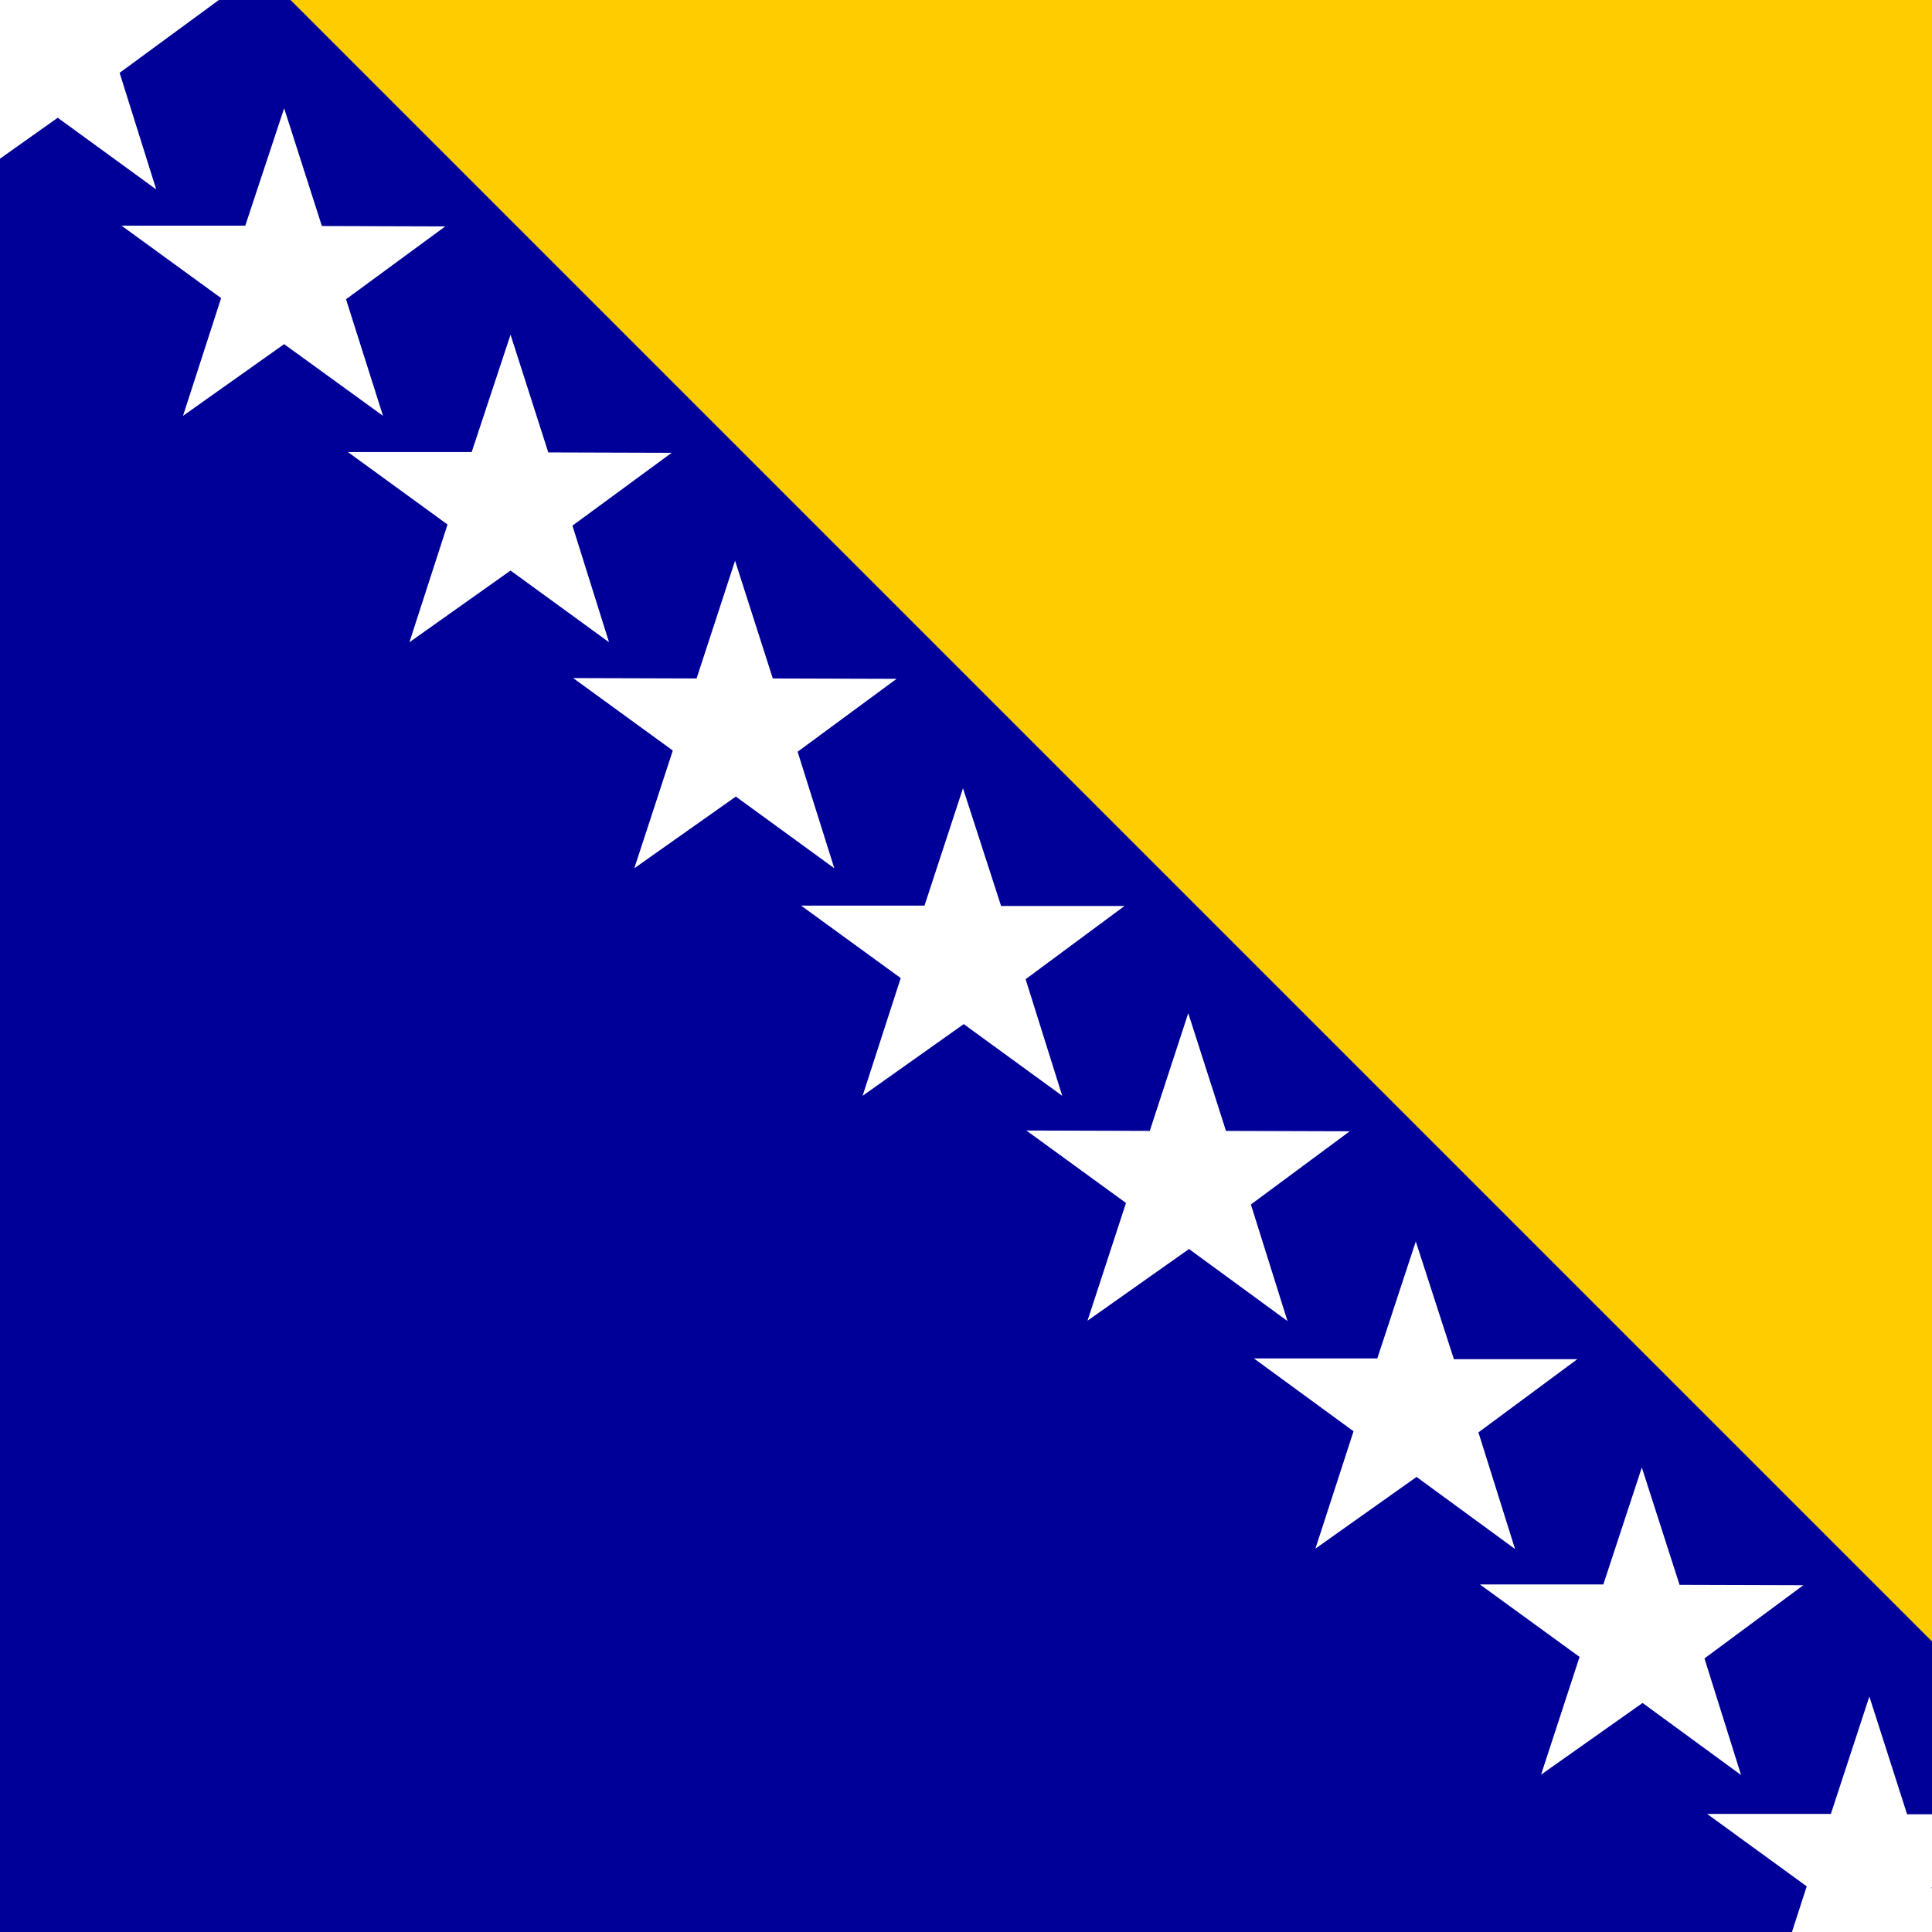
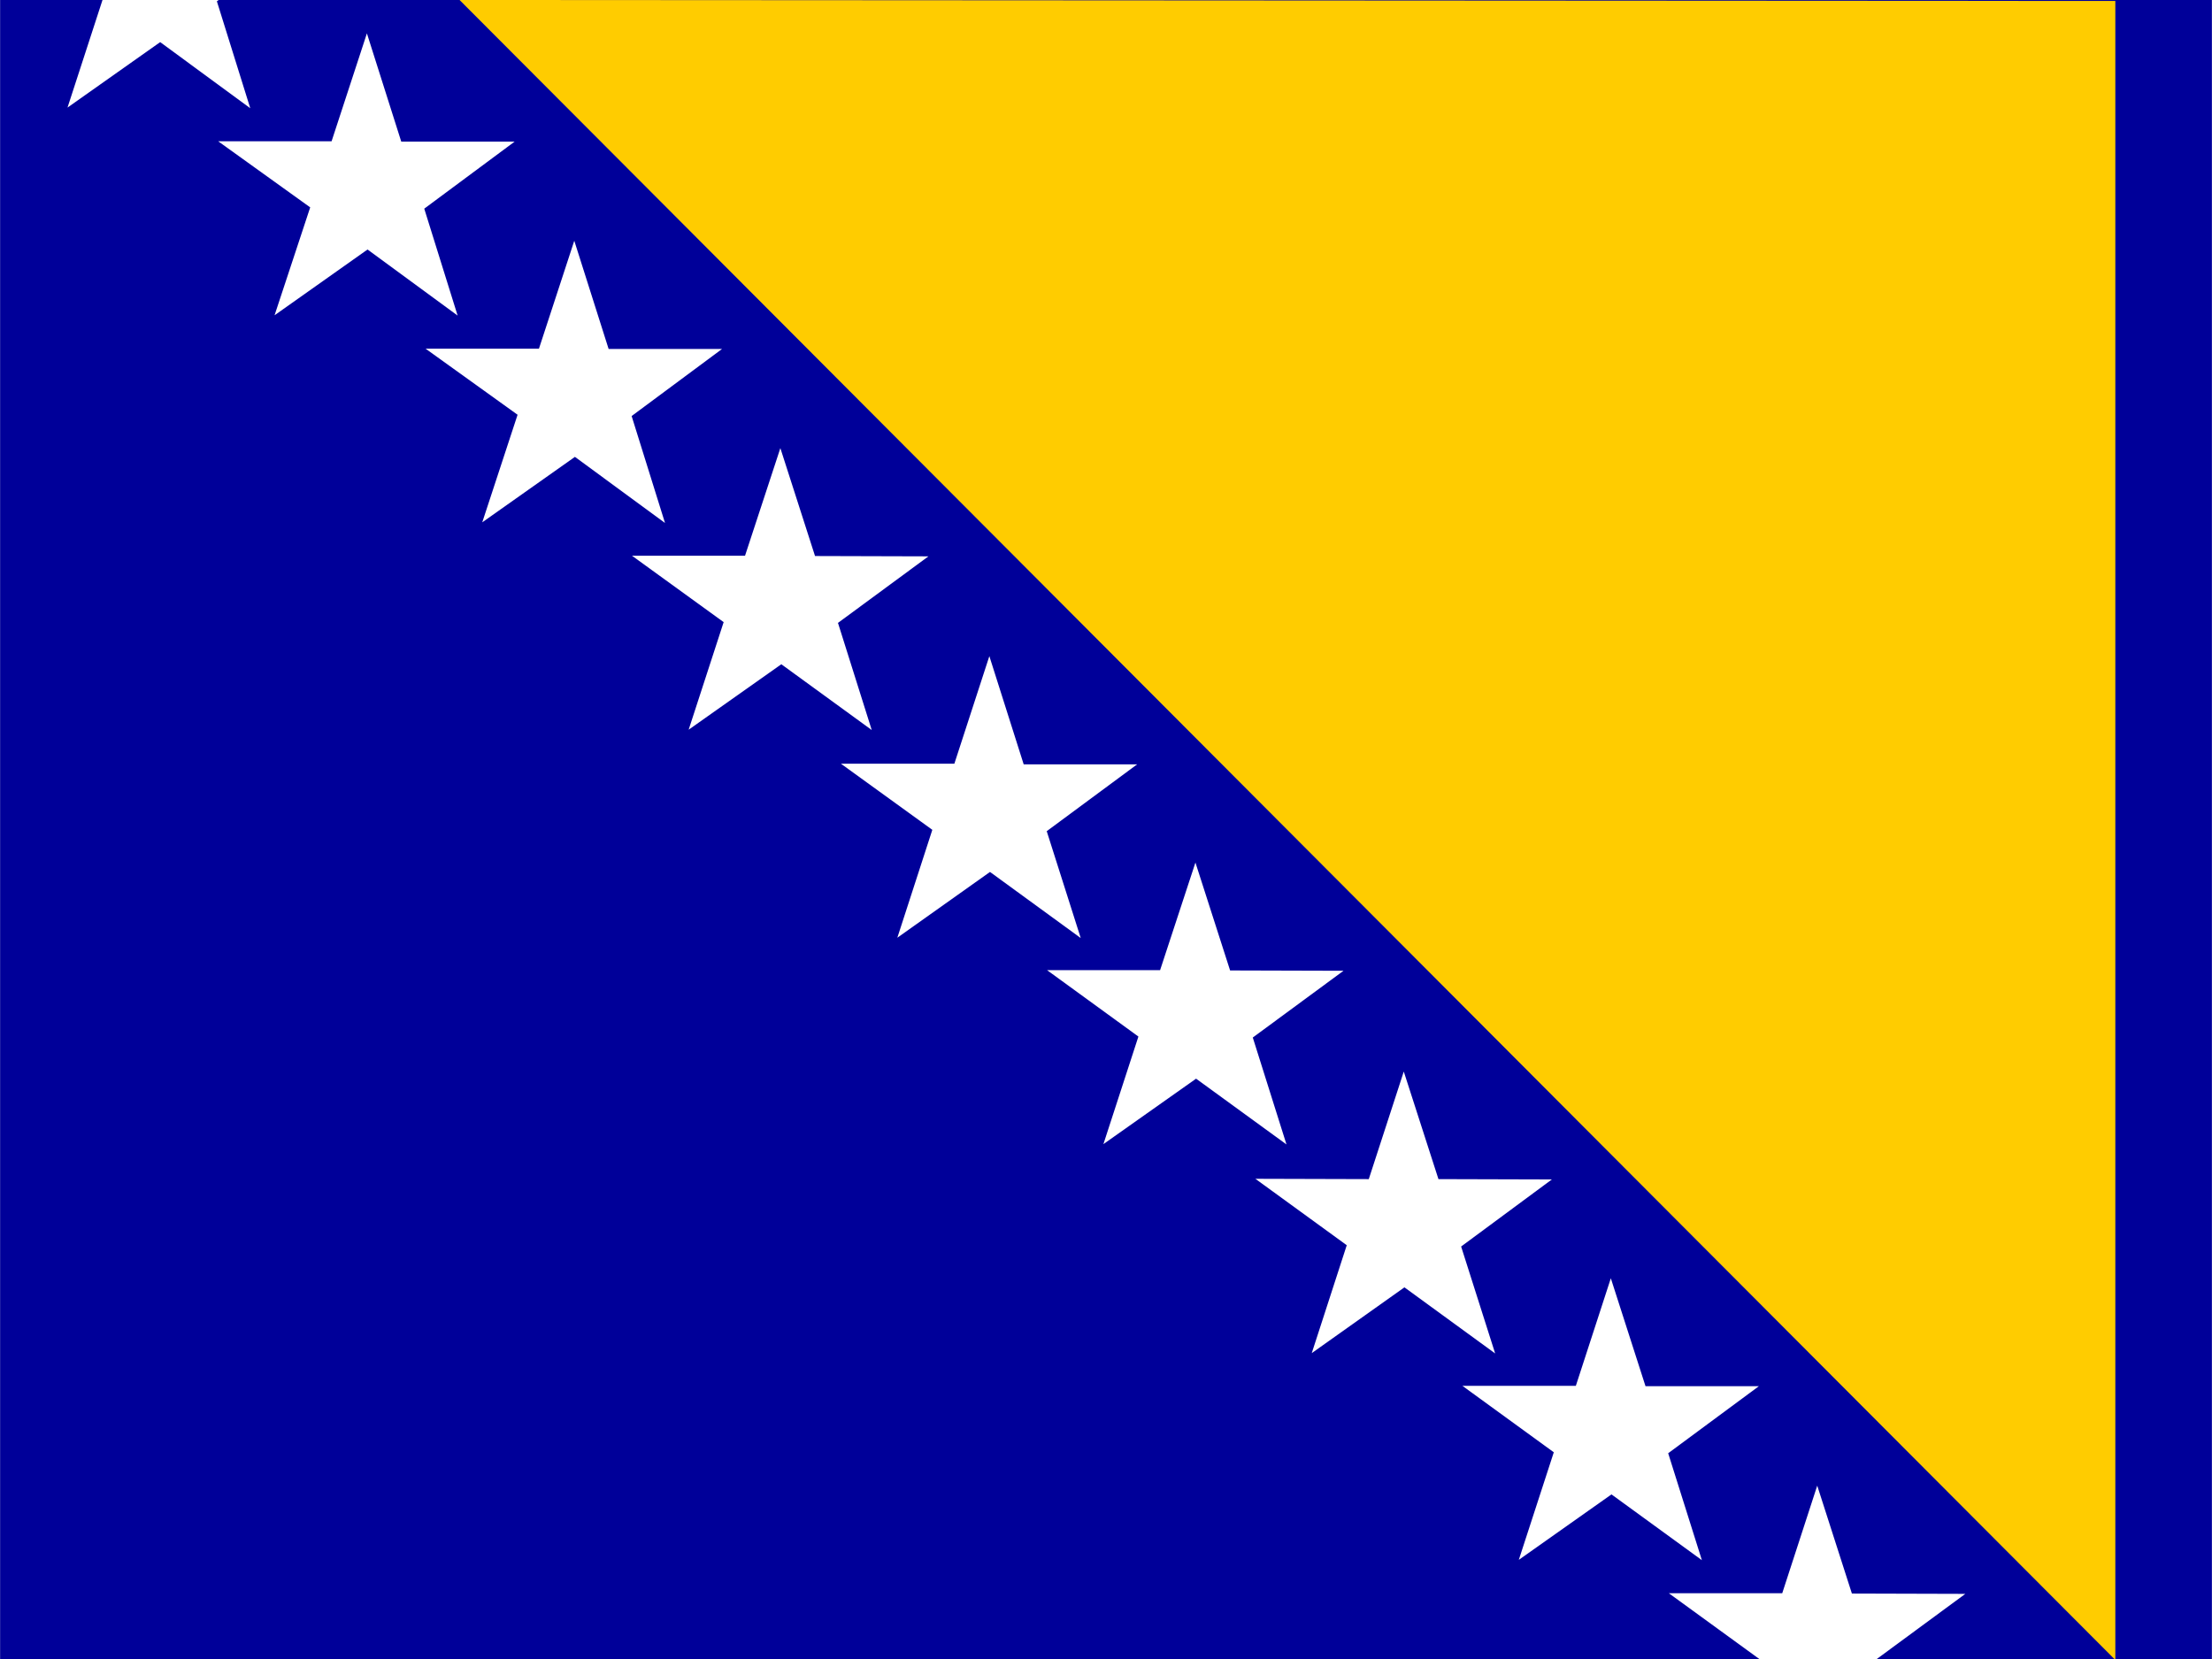
- <svg xmlns="http://www.w3.org/2000/svg" id="flag-icons-ba" viewBox="0 0 512 512">
+ <svg xmlns="http://www.w3.org/2000/svg" id="flag-icons-ba" viewBox="0 0 640 480">
  <defs>
    <clipPath id="ba-a">
-       <path fill-opacity=".7" d="M0 0h512v512H0z" />
+       <path fill-opacity=".7" d="M-85.3 0h682.6v512H-85.3z" />
    </clipPath>
  </defs>
-   <g fill-rule="evenodd" clip-path="url(#ba-a)">
-     <path fill="#009" d="M0 0h512v512H0z" />
-     <path fill="#fc0" d="m77 0 437 437V0z" />
-     <path fill="#FFF" d="m461.4 470.4-26.1-19.1-26.9 19 10.2-31.2-26.4-19.2h32.7l10.2-31 10 31.1 32.8.1-26.2 19.4zm76.7 10.4h-32.7l-10-31.2-10.2 31.1h-32.8l26.4 19.2-10.1 31.2 26.8-19 26.2 19-9.8-30.9zM391.8 379.6l26.2-19.4h-32.7L375.2 329 365 360h-32.7l26.4 19.3-10.1 31.1 26.8-19 26.1 19.1zm-60.3-60.4 26.2-19.4-32.8-.1-10-31.2-10.2 31.2-32.7-.1 26.4 19.2-10.2 31.2 26.9-19 26.1 19.1zm-59.7-59.7 26.2-19.4h-32.7l-10.1-31.2L245 240h-32.7l26.4 19.2-10.1 31.2 26.8-19 26.1 19zm-60.4-60.3 26.2-19.3-32.8-.1-10-31.2-10.2 31.2-32.7-.1 26.4 19.2-10.2 31.2 26.9-19 26.1 19-9.7-30.8zm-59.7-59.9L178 120l-32.7-.1-10-31.2-10.3 31.1H92.2l26.4 19.2-10.1 31.2 26.8-19 26.1 19zm-60-60L118 60l-32.7-.1-10-31.2L65 59.8H32.2L58.6 79l-10.1 31.2 26.8-19 26.2 19zm-60-60L58 0 25.2-.1l-10-31.2L4.8-.2h-32.7L-1.4 19l-10.1 31.2 26.8-19 26.1 19z" />
+   <g fill-rule="evenodd" clip-path="url(#ba-a)" transform="translate(80)scale(.9375)">
+     <path fill="#009" d="M-85.3 0h682.6v512H-85.3z" />
+     <path fill="#FC0" d="m56.5 0 511 512.3V.3z" />
+     <path fill="#FFF" d="M439.9 481.5 412 461.2l-28.6 20.2 10.8-33.2-28.2-20.5h35l10.8-33.2 10.7 33.3h35l-28 20.7zm81.3 10.4-35-.1-10.7-33.3-10.8 33.2h-35l28.2 20.5-10.8 33.2 28.6-20.2 28 20.3-10.5-33zM365.6 384.7l28-20.7-35-.1-10.7-33.2-10.8 33.2-35-.1 28.2 20.5-10.8 33.3 28.6-20.3 28 20.4zm-64.3-64.5 28-20.6-35-.1-10.7-33.3-10.9 33.2h-34.9l28.2 20.5-10.8 33.2 28.6-20.2 27.9 20.3zm-63.7-63.6 28-20.7h-35L220 202.5l-10.8 33.2h-35l28.2 20.4-10.8 33.3 28.6-20.3 28 20.4-10.5-33zm-64.4-64.3 28-20.6-35-.1-10.7-33.3-10.9 33.2h-34.9L138 192l-10.8 33.2 28.6-20.2 27.9 20.3-10.4-33zm-63.6-63.9 27.9-20.7h-35L91.9 74.3 81 107.6H46L74.4 128l-10.9 33.2L92.1 141l27.8 20.4zm-64-64 27.9-20.7h-35L27.9 10.3 17 43.6h-35L10.4 64l-11 33.3L28.1 77l27.8 20.4zm-64-64L9.4-20.3h-35l-10.7-33.3L-47-20.4h-35L-53.7 0l-10.8 33.2L-35.9 13l27.8 20.4z" />
  </g>
</svg>
